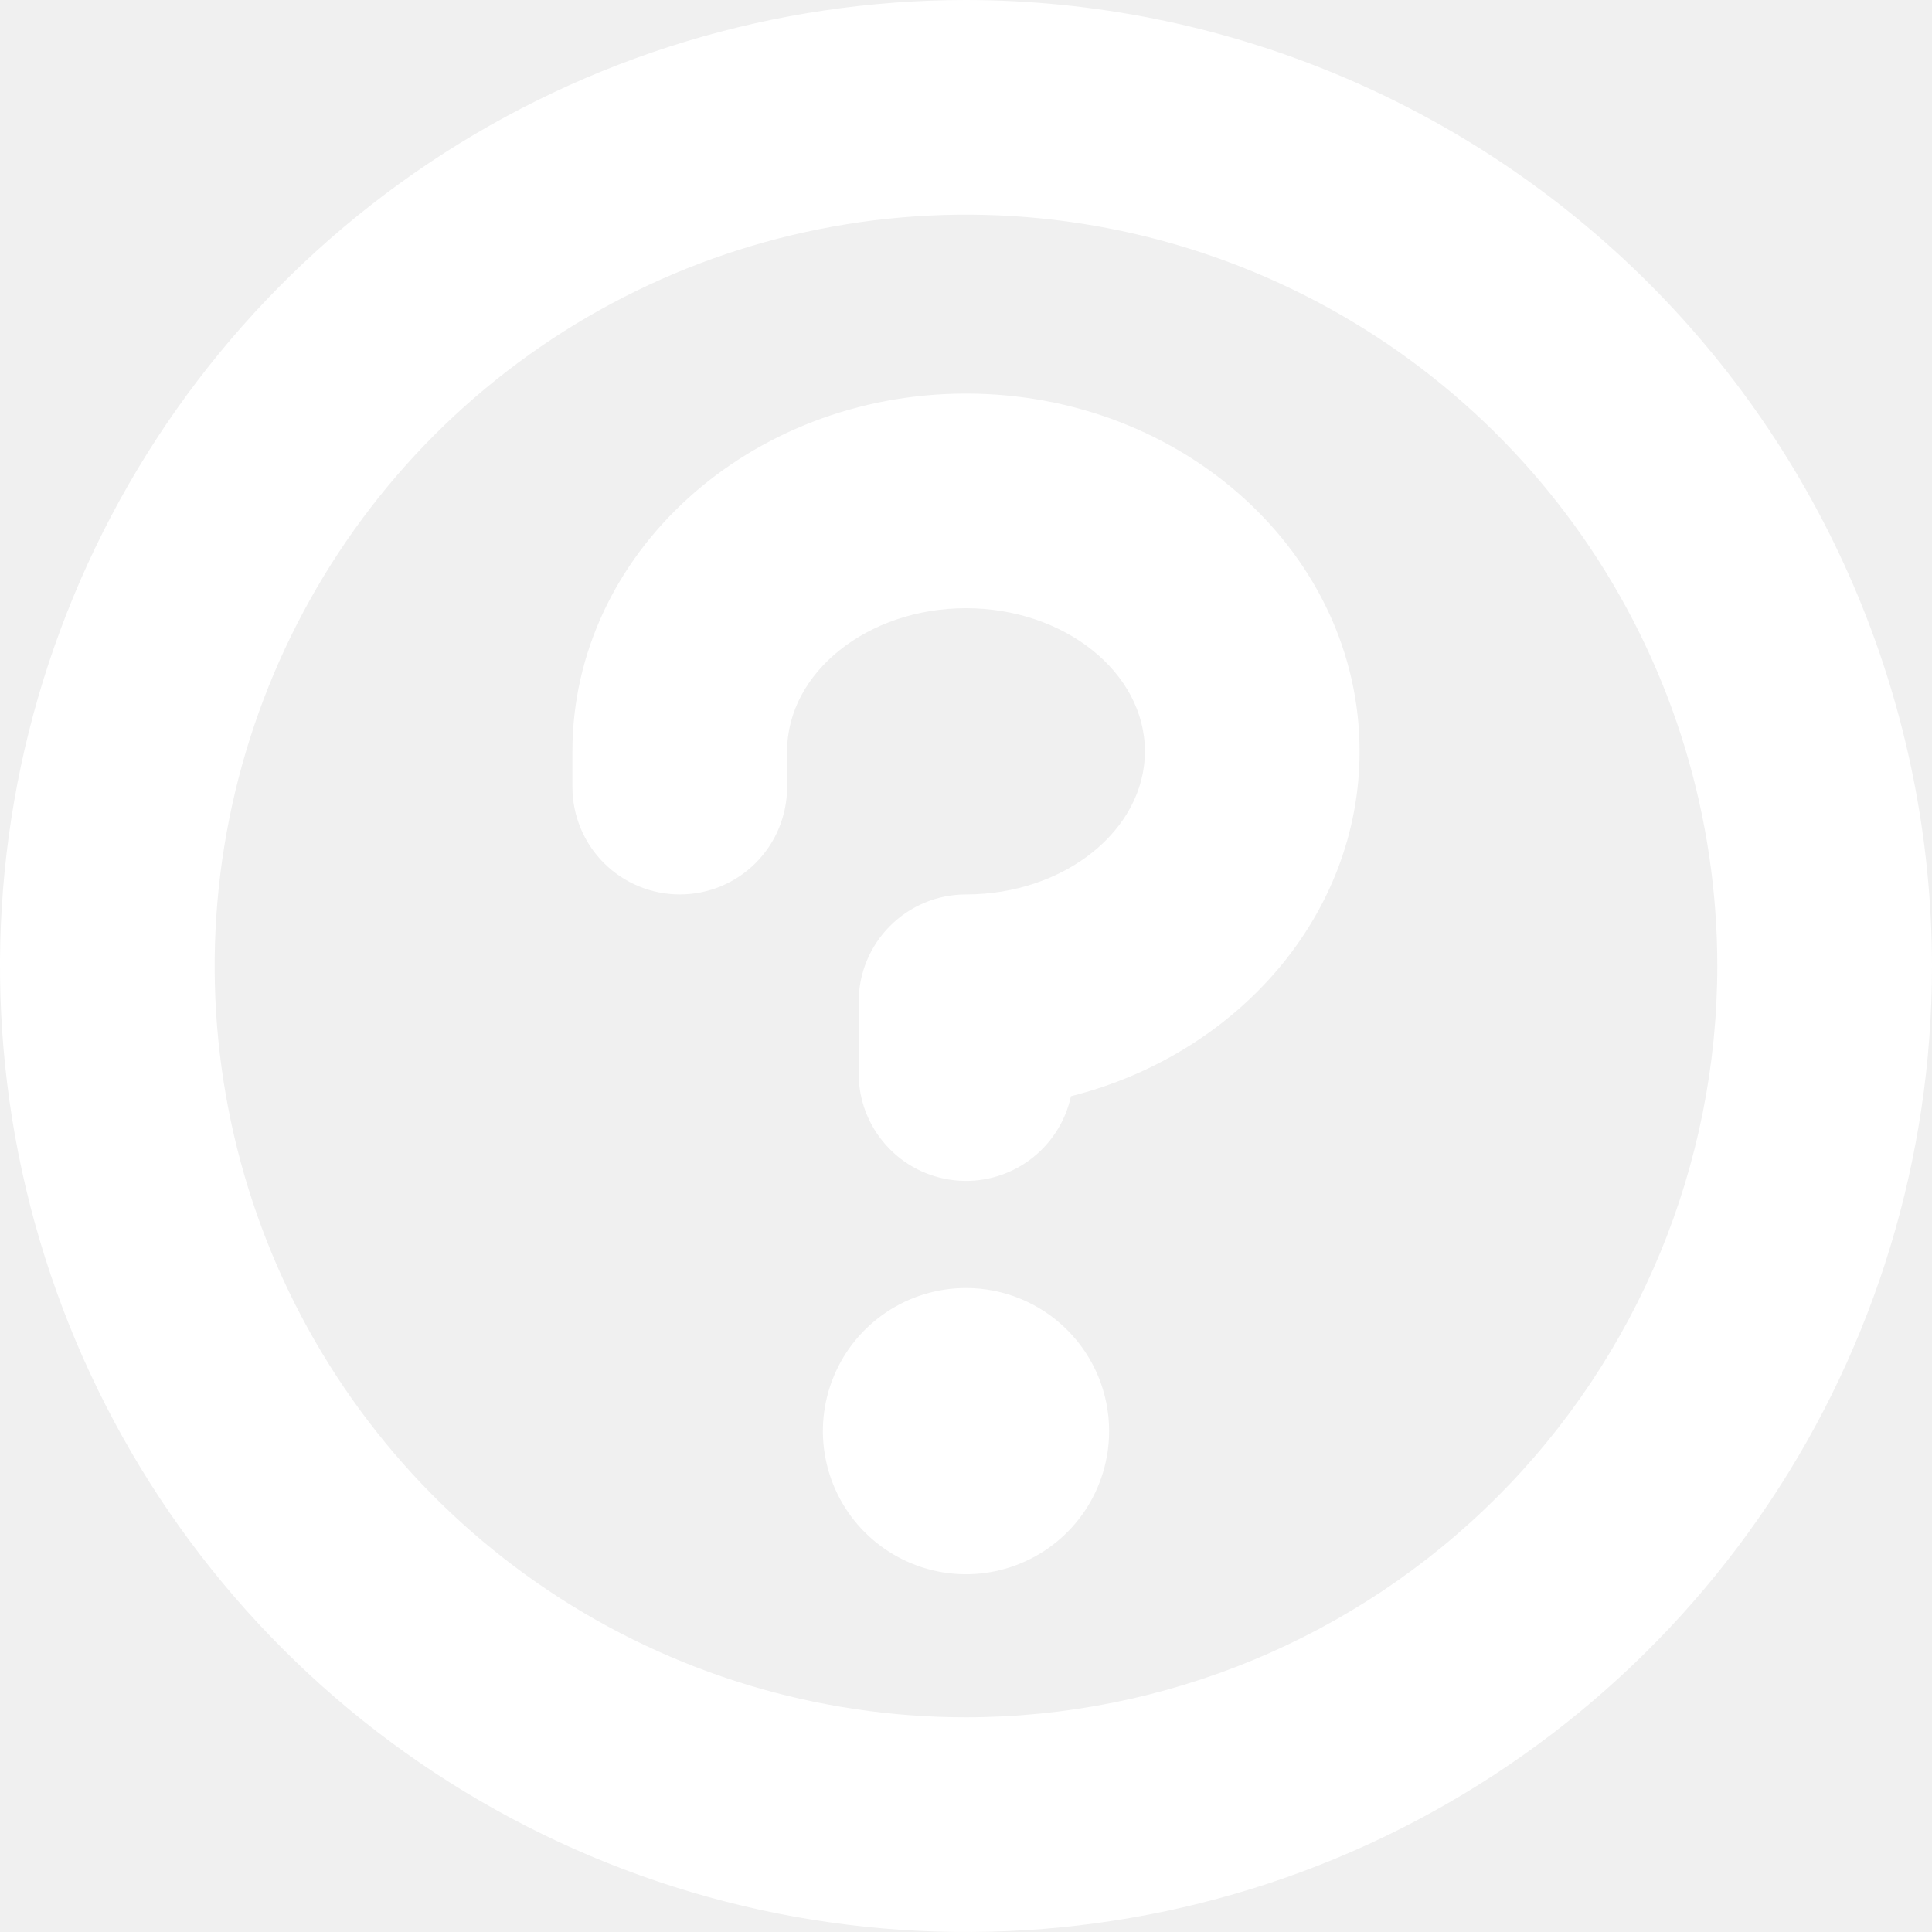
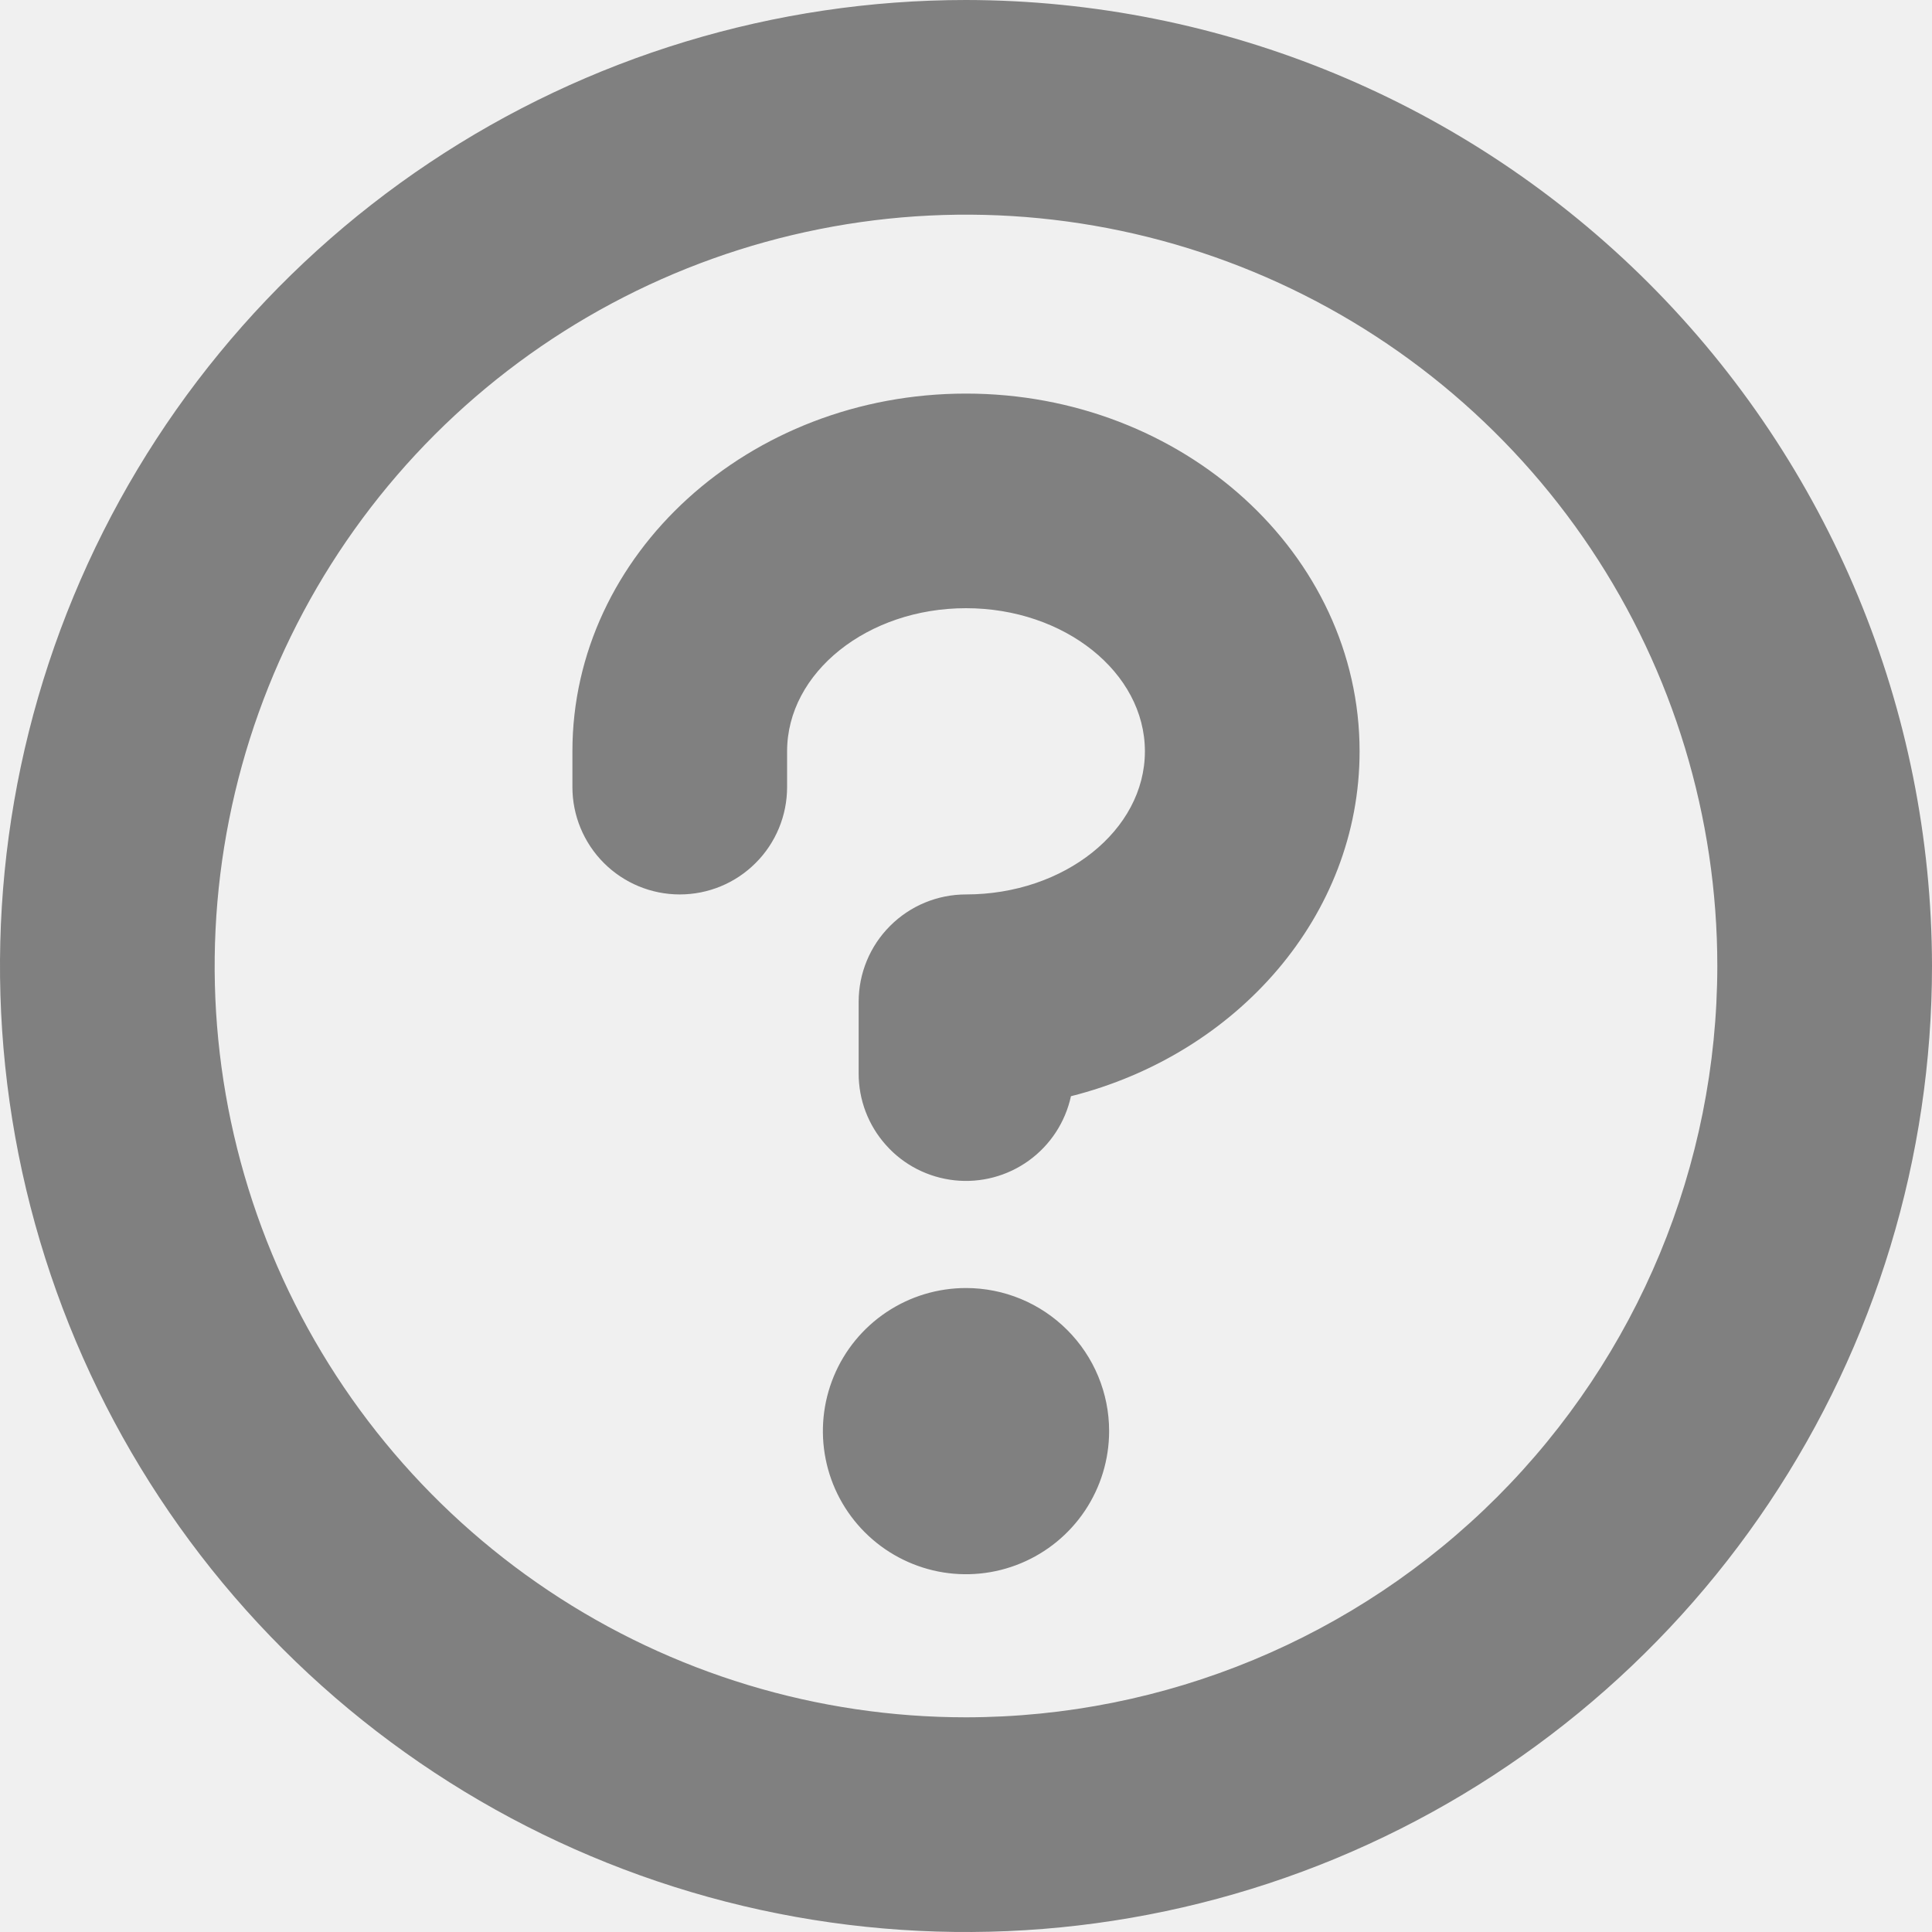
<svg xmlns="http://www.w3.org/2000/svg" width="25" height="25" viewBox="0 0 25 25" fill="none">
-   <path d="M14.352 18.518C14.352 18.885 14.243 19.243 14.04 19.547C13.836 19.852 13.547 20.089 13.209 20.229C12.87 20.37 12.498 20.406 12.139 20.335C11.78 20.263 11.45 20.087 11.191 19.828C10.932 19.569 10.755 19.239 10.684 18.88C10.612 18.521 10.649 18.148 10.789 17.81C10.929 17.471 11.167 17.182 11.471 16.979C11.776 16.775 12.134 16.667 12.5 16.667C12.991 16.667 13.462 16.862 13.809 17.209C14.157 17.556 14.352 18.027 14.352 18.518ZM25 12.5C25 14.972 24.267 17.389 22.893 19.445C21.52 21.5 19.568 23.102 17.284 24.049C14.999 24.995 12.486 25.242 10.061 24.76C7.637 24.277 5.409 23.087 3.661 21.339C1.913 19.591 0.723 17.363 0.24 14.939C-0.242 12.514 0.005 10.001 0.952 7.716C1.898 5.432 3.5 3.48 5.555 2.107C7.611 0.733 10.028 0 12.5 0C15.814 0.004 18.991 1.322 21.335 3.665C23.678 6.009 24.996 9.186 25 12.5ZM22.222 12.5C22.222 10.577 21.652 8.697 20.584 7.099C19.515 5.5 17.997 4.254 16.221 3.518C14.444 2.782 12.489 2.589 10.603 2.965C8.717 3.34 6.985 4.266 5.625 5.625C4.266 6.985 3.34 8.717 2.965 10.603C2.589 12.489 2.782 14.444 3.518 16.221C4.254 17.997 5.5 19.515 7.099 20.584C8.697 21.652 10.577 22.222 12.5 22.222C15.078 22.22 17.549 21.194 19.372 19.372C21.194 17.549 22.22 15.078 22.222 12.5ZM12.5 5.093C9.692 5.093 7.407 7.169 7.407 9.722V10.185C7.407 10.553 7.554 10.907 7.814 11.167C8.075 11.428 8.428 11.574 8.796 11.574C9.165 11.574 9.518 11.428 9.778 11.167C10.039 10.907 10.185 10.553 10.185 10.185V9.722C10.185 8.701 11.227 7.87 12.5 7.87C13.773 7.87 14.815 8.701 14.815 9.722C14.815 10.743 13.773 11.574 12.5 11.574C12.132 11.574 11.778 11.72 11.518 11.981C11.257 12.241 11.111 12.595 11.111 12.963V13.889C11.11 14.232 11.236 14.563 11.466 14.819C11.694 15.075 12.01 15.236 12.351 15.273C12.692 15.31 13.035 15.219 13.313 15.018C13.591 14.817 13.785 14.521 13.858 14.185C16.008 13.643 17.593 11.848 17.593 9.722C17.593 7.169 15.308 5.093 12.5 5.093Z" fill="white" />
+   <path d="M14.352 18.518C14.352 18.885 14.243 19.243 14.04 19.547C13.836 19.852 13.547 20.089 13.209 20.229C12.87 20.37 12.498 20.406 12.139 20.335C11.78 20.263 11.45 20.087 11.191 19.828C10.932 19.569 10.755 19.239 10.684 18.88C10.612 18.521 10.649 18.148 10.789 17.81C10.929 17.471 11.167 17.182 11.471 16.979C11.776 16.775 12.134 16.667 12.5 16.667C12.991 16.667 13.462 16.862 13.809 17.209C14.157 17.556 14.352 18.027 14.352 18.518ZM25 12.5C25 14.972 24.267 17.389 22.893 19.445C21.52 21.5 19.568 23.102 17.284 24.049C14.999 24.995 12.486 25.242 10.061 24.76C7.637 24.277 5.409 23.087 3.661 21.339C1.913 19.591 0.723 17.363 0.24 14.939C-0.242 12.514 0.005 10.001 0.952 7.716C1.898 5.432 3.5 3.48 5.555 2.107C7.611 0.733 10.028 0 12.5 0C15.814 0.004 18.991 1.322 21.335 3.665C23.678 6.009 24.996 9.186 25 12.5ZM22.222 12.5C22.222 10.577 21.652 8.697 20.584 7.099C19.515 5.5 17.997 4.254 16.221 3.518C14.444 2.782 12.489 2.589 10.603 2.965C8.717 3.34 6.985 4.266 5.625 5.625C4.266 6.985 3.34 8.717 2.965 10.603C2.589 12.489 2.782 14.444 3.518 16.221C4.254 17.997 5.5 19.515 7.099 20.584C8.697 21.652 10.577 22.222 12.5 22.222C15.078 22.22 17.549 21.194 19.372 19.372C21.194 17.549 22.22 15.078 22.222 12.5ZM12.5 5.093C9.692 5.093 7.407 7.169 7.407 9.722V10.185C7.407 10.553 7.554 10.907 7.814 11.167C8.075 11.428 8.428 11.574 8.796 11.574C9.165 11.574 9.518 11.428 9.778 11.167C10.039 10.907 10.185 10.553 10.185 10.185V9.722C10.185 8.701 11.227 7.87 12.5 7.87C13.773 7.87 14.815 8.701 14.815 9.722C14.815 10.743 13.773 11.574 12.5 11.574C12.132 11.574 11.778 11.72 11.518 11.981C11.257 12.241 11.111 12.595 11.111 12.963V13.889C11.11 14.232 11.236 14.563 11.466 14.819C11.694 15.075 12.01 15.236 12.351 15.273C12.692 15.31 13.035 15.219 13.313 15.018C13.591 14.817 13.785 14.521 13.858 14.185C16.008 13.643 17.593 11.848 17.593 9.722C17.593 7.169 15.308 5.093 12.5 5.093Z" fill="grey" />
</svg>
